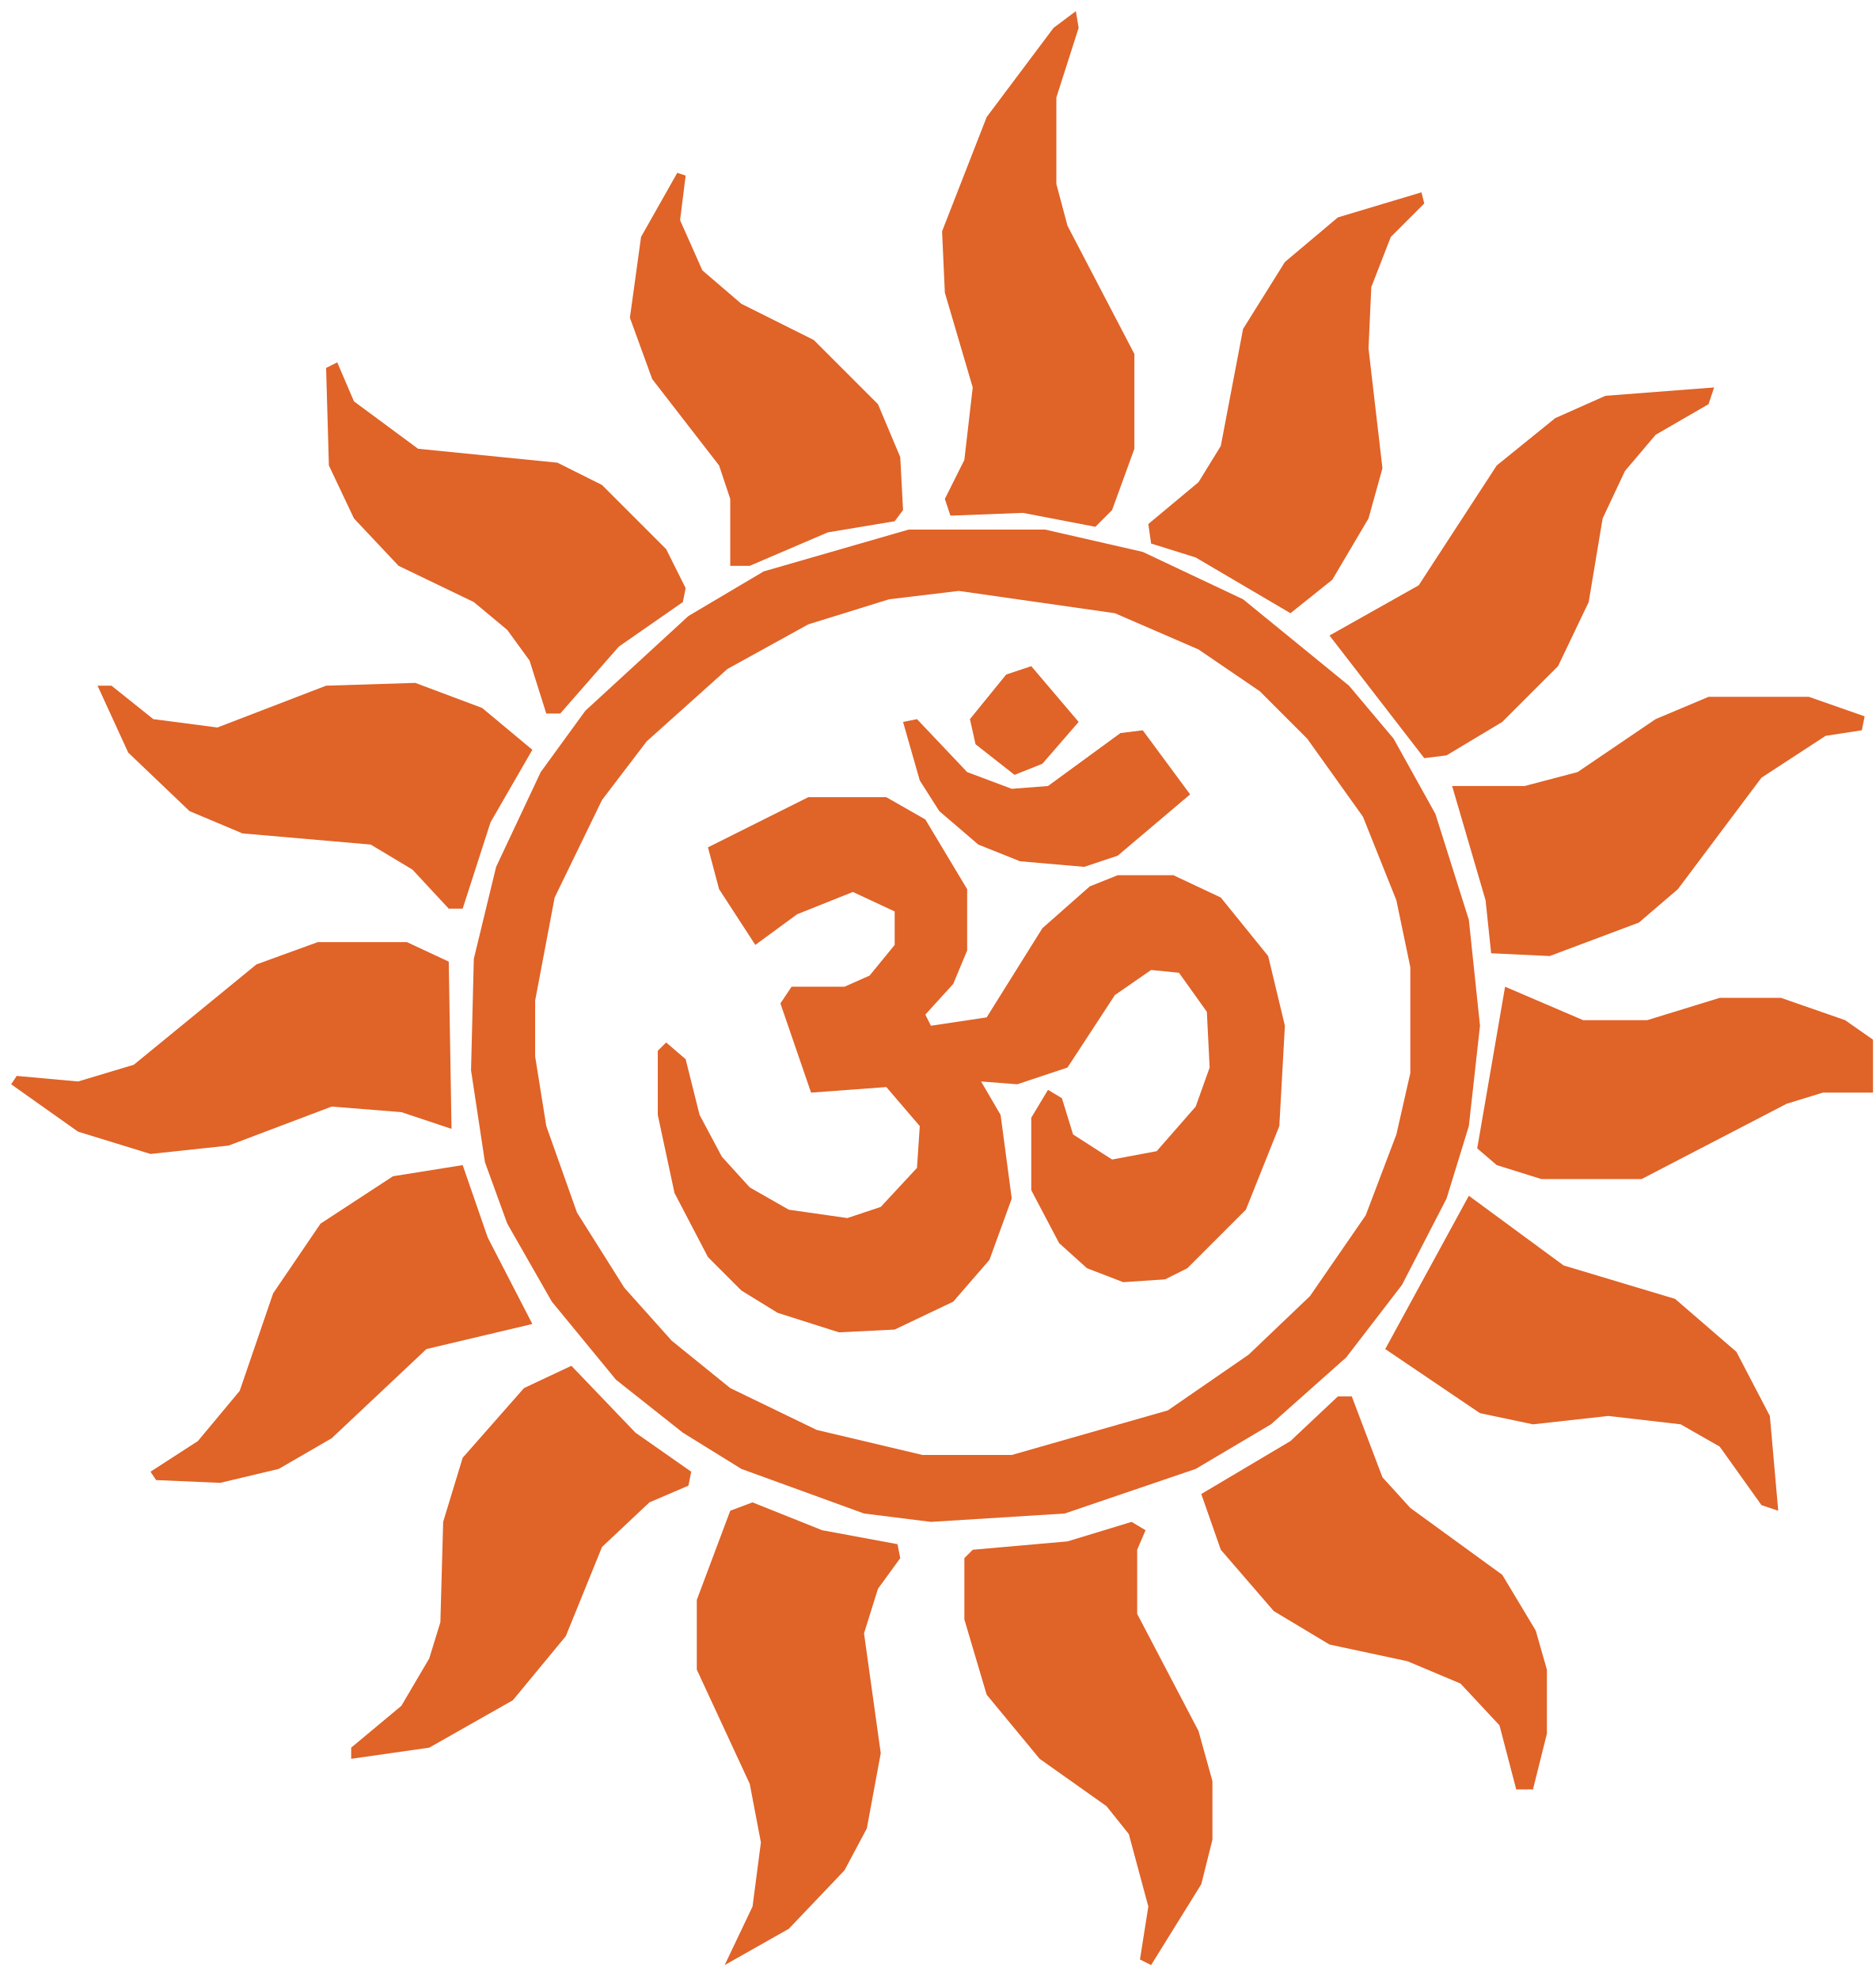
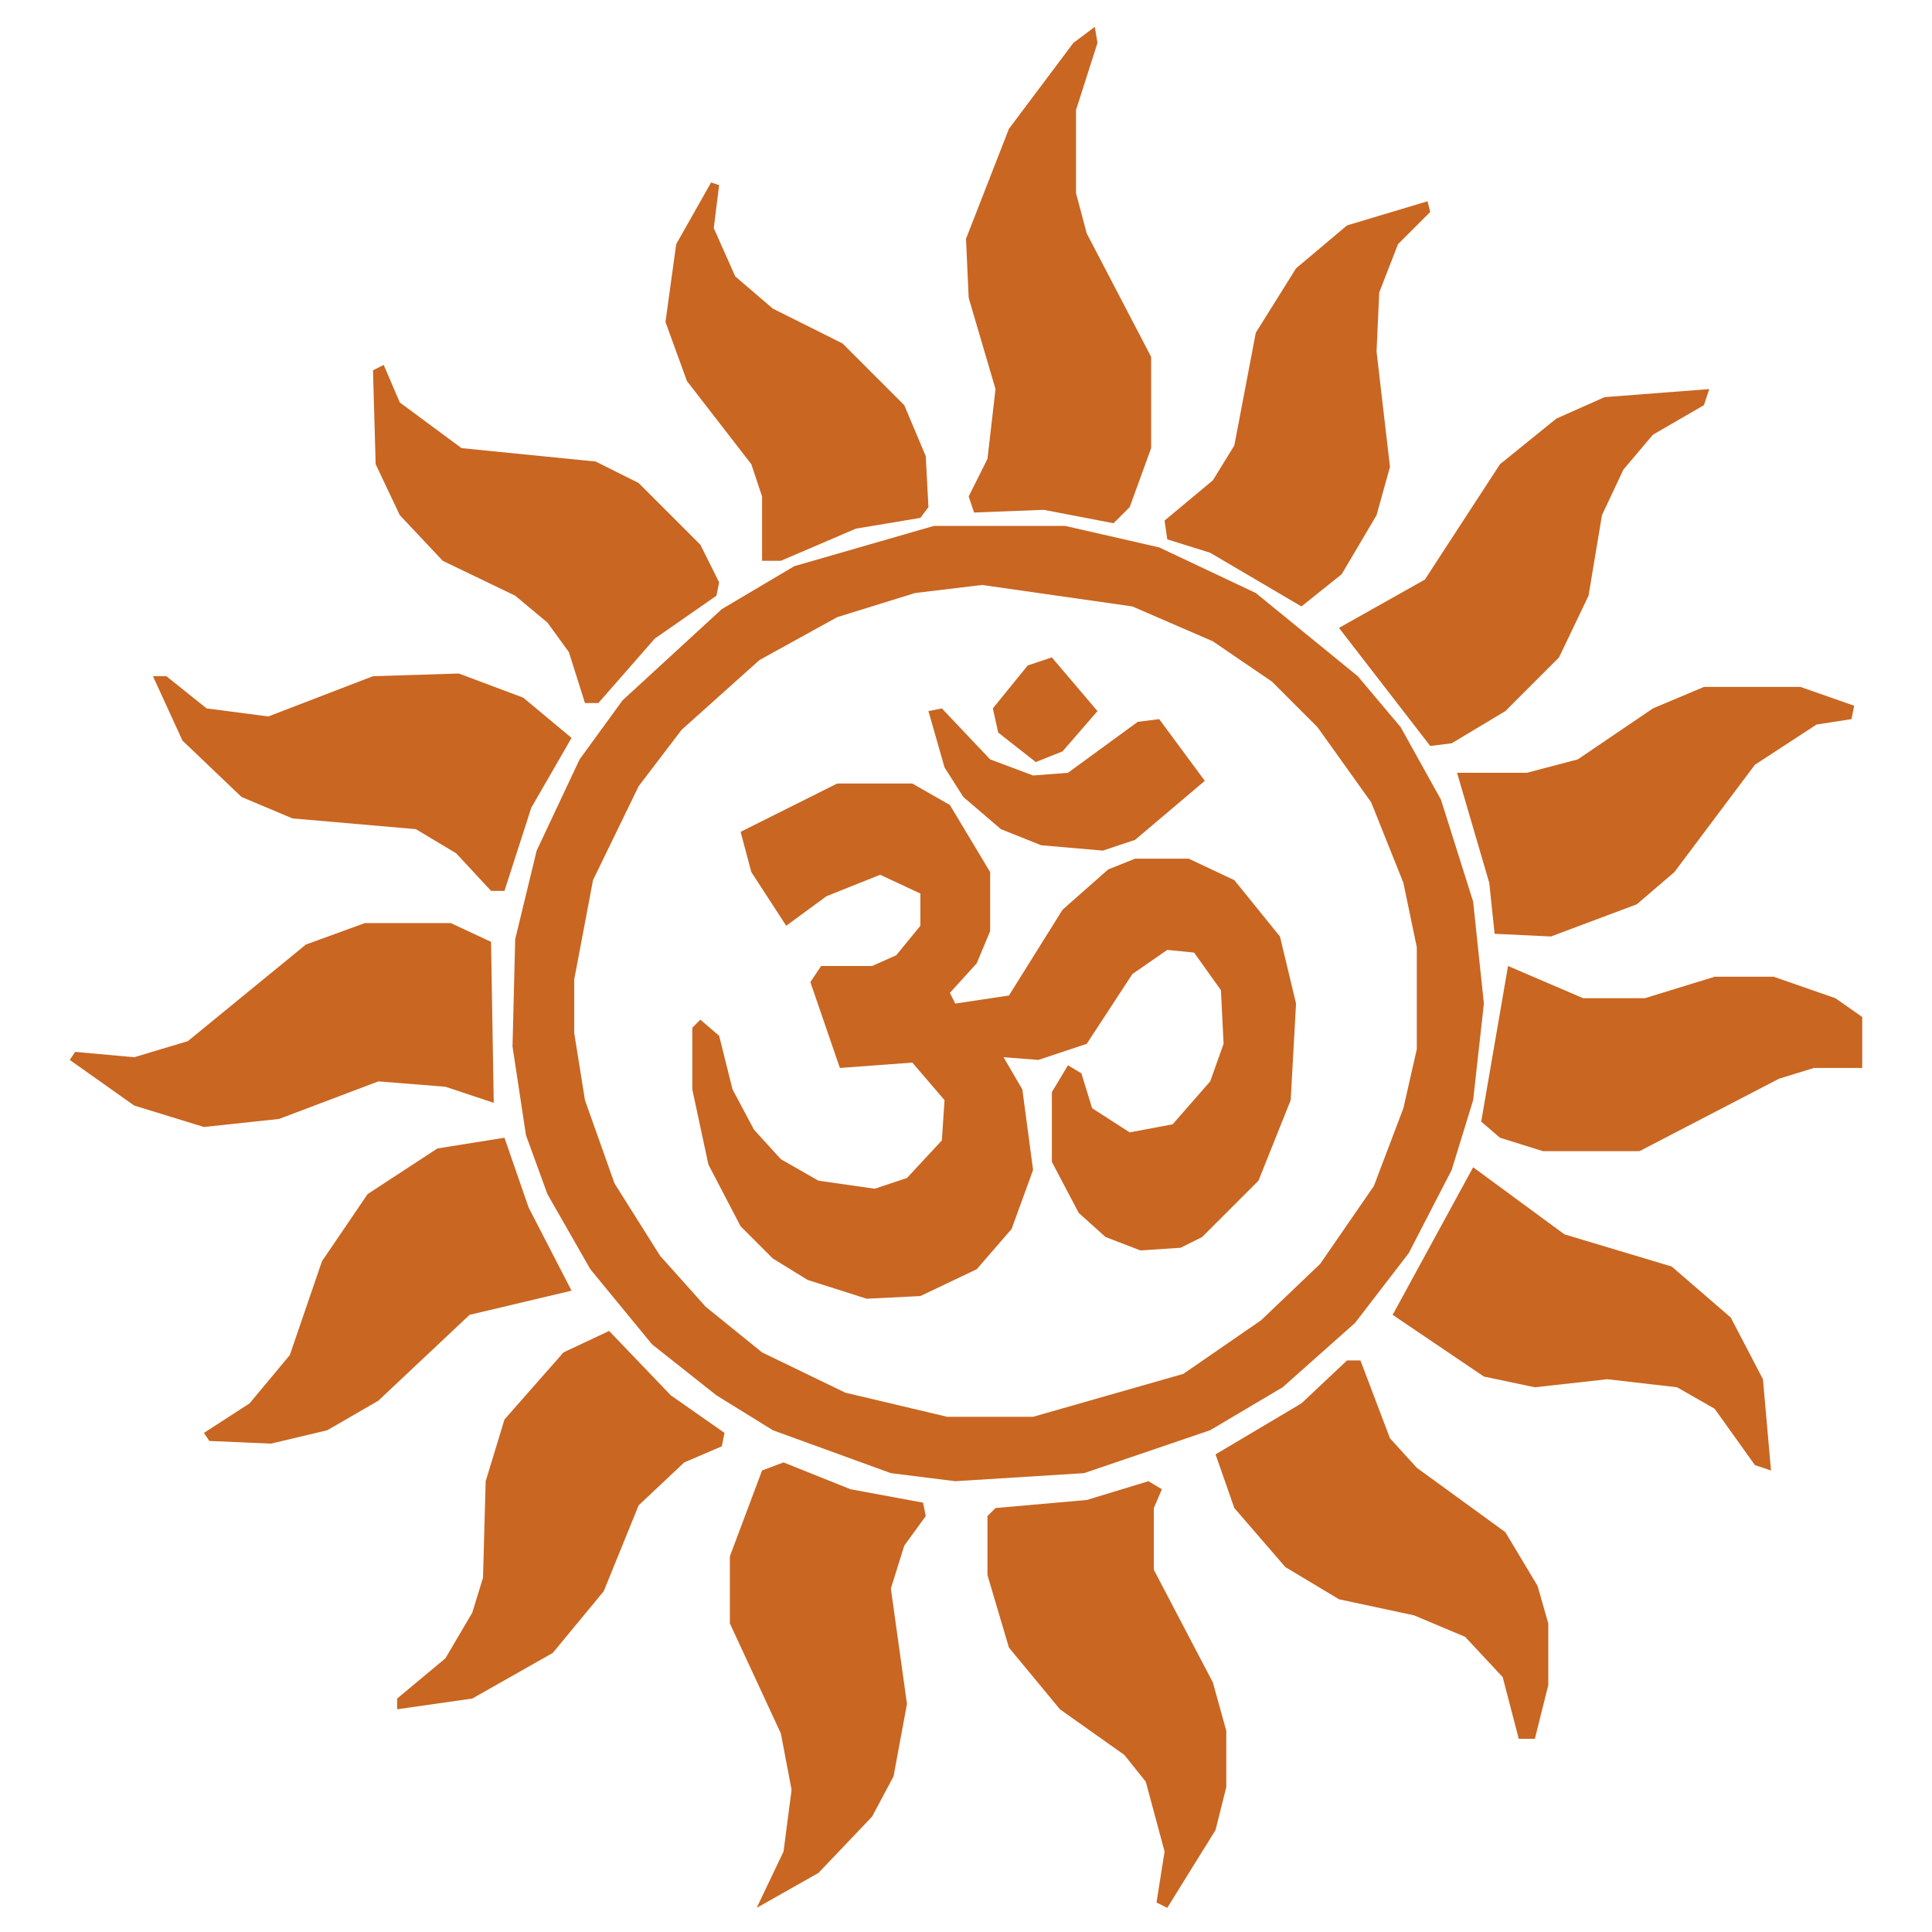
- <svg xmlns="http://www.w3.org/2000/svg" viewBox="0 0 168.25 177.5" version="1.1">
-   <g fill="#E06328" fill-rule="evenodd" clip-rule="evenodd">
+ <svg xmlns="http://www.w3.org/2000/svg" viewBox="-5.5 -1.5 180 180" width="100%" height="100%" version="1.1" role="img" aria-label="Vedanta Mission">
+   <g fill="#C96622" fill-rule="evenodd" clip-rule="evenodd">
    <path d="M 63.500,76.000 L 64.500,79.750 L 67.750,84.750 L 71.500,82.000 L 76.500,80.000 L 80.250,81.750 L 80.250,84.750 L 78.000,87.500 L 75.750,88.500 L 71.000,88.500 L 70.000,90.000 L 72.750,98.000 L 79.500,97.500 L 82.500,101.000 L 82.250,104.750 L 79.000,108.250 L 76.000,109.250 L 70.750,108.500 L 67.250,106.500 L 64.750,103.750 L 62.750,100.000 L 61.500,95.000 L 59.750,93.500 L 59.000,94.250 L 59.000,100.000 L 60.500,107.000 L 63.500,112.750 L 66.500,115.750 L 69.750,117.750 L 75.250,119.500 L 80.250,119.250 L 85.500,116.750 L 88.750,113.000 L 90.750,107.500 L 89.750,100.000 L 88.000,97.000 L 91.250,97.250 L 95.750,95.750 L 100.000,89.250 L 103.250,87.000 L 105.750,87.250 L 108.250,90.750 L 108.500,95.750 L 107.250,99.250 L 103.750,103.250 L 99.750,104.000 L 96.250,101.750 L 95.250,98.500 L 94.000,97.750 L 92.500,100.250 L 92.500,106.750 L 95.000,111.500 L 97.500,113.750 L 100.750,115.000 L 104.500,114.750 L 106.500,113.750 L 111.750,108.500 L 114.750,101.000 L 115.250,92.000 L 113.750,85.750 L 109.500,80.500 L 105.250,78.500 L 100.250,78.500 L 97.750,79.500 L 93.500,83.250 L 88.500,91.250 L 83.500,92.000 L 83.000,91.000 L 85.500,88.250 L 86.750,85.250 L 86.750,79.750 L 83.000,73.500 L 79.500,71.500 L 72.500,71.500 Z M 93.750,47.500 L 81.500,47.500 L 68.500,51.250 L 61.750,55.250 L 52.500,63.750 L 48.500,69.250 L 44.500,77.750 L 42.500,86.000 L 42.250,96.000 L 43.500,104.250 L 45.500,109.750 L 49.500,116.750 L 55.250,123.750 L 61.250,128.500 L 66.500,131.750 L 77.500,135.750 L 83.500,136.500 L 95.500,135.750 L 107.250,131.750 L 114.000,127.750 L 120.750,121.750 L 125.750,115.250 L 129.750,107.500 L 131.750,101.000 L 132.750,92.000 L 131.750,82.500 L 128.750,73.000 L 125.000,66.250 L 121.000,61.500 L 111.500,53.750 L 102.500,49.500 Z M 86.000,53.000 L 100.000,55.000 L 107.500,58.250 L 113.000,62.000 L 117.250,66.250 L 122.250,73.250 L 125.250,80.750 L 126.500,86.750 L 126.500,96.250 L 125.250,101.750 L 122.500,109.000 L 117.500,116.250 L 112.000,121.500 L 104.750,126.500 L 90.750,130.500 L 82.750,130.500 L 73.250,128.250 L 65.500,124.500 L 60.250,120.250 L 56.000,115.500 L 51.750,108.750 L 49.000,101.000 L 48.000,94.750 L 48.000,89.750 L 49.750,80.500 L 54.000,71.750 L 58.000,66.500 L 65.250,60.000 L 72.500,56.000 L 79.750,53.750 Z M 87.250,139.000 L 86.500,139.750 L 86.500,145.250 L 88.500,152.000 L 93.250,157.750 L 99.250,162.000 L 101.250,164.500 L 103.000,171.000 L 102.250,175.750 L 103.250,176.250 L 107.750,169.000 L 108.750,165.000 L 108.750,159.750 L 107.500,155.250 L 102.000,144.750 L 102.000,139.000 L 102.750,137.250 L 101.500,136.500 L 95.750,138.250 Z M 107.750,134.000 L 109.500,139.000 L 114.250,144.500 L 119.250,147.500 L 126.250,149.000 L 131.000,151.000 L 134.500,154.750 L 136.000,160.500 L 137.500,160.500 L 138.750,155.500 L 138.750,149.750 L 137.750,146.250 L 134.750,141.250 L 126.500,135.250 L 124.000,132.500 L 121.250,125.250 L 120.000,125.250 L 115.750,129.250 Z M 67.500,134.750 L 65.500,135.500 L 62.500,143.500 L 62.500,149.750 L 67.250,160.000 L 68.250,165.250 L 67.500,171.000 L 65.000,176.250 L 70.750,173.000 L 75.750,167.750 L 77.750,164.000 L 79.000,157.250 L 77.500,146.500 L 78.750,142.500 L 80.750,139.750 L 80.500,138.500 L 73.750,137.250 Z M 51.250,122.500 L 47.000,124.500 L 41.500,130.750 L 39.750,136.500 L 39.500,145.500 L 38.500,148.750 L 36.000,153.000 L 31.500,156.750 L 31.500,157.750 L 38.500,156.750 L 46.000,152.500 L 50.750,146.750 L 54.000,138.750 L 58.250,134.750 L 61.750,133.250 L 62.000,132.000 L 57.000,128.500 Z M 127.500,17.250 L 120.000,19.500 L 115.250,23.500 L 111.500,29.500 L 109.500,40.000 L 107.500,43.250 L 103.000,47.000 L 103.250,48.750 L 107.250,50.000 L 115.750,55.000 L 119.500,52.000 L 122.750,46.500 L 124.000,42.000 L 122.750,31.250 L 123.000,25.750 L 124.750,21.250 L 127.750,18.250 Z M 29.250,33.000 L 29.500,41.750 L 31.750,46.500 L 35.750,50.750 L 42.500,54.000 L 45.500,56.500 L 47.500,59.250 L 49.000,64.000 L 50.250,64.000 L 55.500,58.000 L 61.250,54.000 L 61.500,52.750 L 59.750,49.250 L 54.000,43.500 L 50.000,41.500 L 37.500,40.250 L 31.750,36.000 L 30.250,32.500 Z M 60.750,15.500 L 57.500,21.250 L 56.500,28.500 L 58.500,34.000 L 64.500,41.750 L 65.500,44.750 L 65.500,50.750 L 67.250,50.750 L 74.250,47.750 L 80.250,46.750 L 81.000,45.750 L 80.750,41.000 L 78.750,36.250 L 73.000,30.500 L 66.500,27.250 L 63.000,24.250 L 61.000,19.750 L 61.500,15.750 Z M 96.500,1.000 L 94.500,2.500 L 88.500,10.500 L 84.500,20.750 L 84.750,26.250 L 87.250,34.750 L 86.500,41.250 L 84.750,44.750 L 85.250,46.250 L 91.750,46.000 L 98.250,47.250 L 99.750,45.750 L 101.750,40.250 L 101.750,31.750 L 95.750,20.250 L 94.750,16.500 L 94.750,8.750 L 96.750,2.500 Z M 167.250,64.250 L 162.250,62.500 L 153.250,62.500 L 148.500,64.500 L 141.500,69.250 L 136.750,70.500 L 130.250,70.500 L 133.250,80.750 L 133.750,85.500 L 139.000,85.750 L 147.000,82.750 L 150.500,79.750 L 158.000,69.750 L 163.750,66.000 L 167.000,65.500 Z M 47.750,67.250 L 43.250,63.500 L 37.250,61.250 L 29.250,61.500 L 19.500,65.250 L 13.750,64.500 L 10.000,61.500 L 8.750,61.500 L 11.500,67.500 L 17.000,72.750 L 21.750,74.750 L 33.250,75.750 L 37.000,78.000 L 40.250,81.500 L 41.500,81.500 L 44.000,73.750 Z M 153.750,34.750 L 144.000,35.500 L 139.500,37.500 L 134.250,41.750 L 127.250,52.500 L 119.250,57.000 L 127.750,68.000 L 129.750,67.750 L 134.750,64.750 L 139.750,59.750 L 142.500,54.000 L 143.750,46.500 L 145.750,42.250 L 148.500,39.000 L 153.250,36.250 Z M 132.500,103.000 L 134.250,104.500 L 138.250,105.750 L 147.250,105.750 L 160.250,99.000 L 163.500,98.000 L 168.000,98.000 L 168.000,93.250 L 165.500,91.500 L 159.750,89.500 L 154.250,89.500 L 147.750,91.500 L 142.000,91.500 L 135.000,88.500 Z M 41.500,104.500 L 35.250,105.500 L 28.750,109.750 L 24.500,116.000 L 21.500,124.750 L 17.750,129.250 L 13.500,132.000 L 14.000,132.750 L 19.750,133.000 L 25.000,131.750 L 29.750,129.000 L 38.250,121.000 L 47.750,118.750 L 43.750,111.000 Z M 131.750,107.250 L 124.250,121.000 L 132.750,126.750 L 137.500,127.750 L 144.250,127.000 L 150.750,127.750 L 154.250,129.750 L 158.000,135.000 L 159.500,135.500 L 158.750,127.000 L 155.750,121.250 L 150.250,116.500 L 140.250,113.500 Z M 81.000,64.750 L 82.500,70.000 L 84.250,72.750 L 87.750,75.750 L 91.500,77.250 L 97.250,77.750 L 100.250,76.750 L 106.750,71.250 L 102.500,65.500 L 100.500,65.750 L 94.000,70.500 L 90.750,70.750 L 86.750,69.250 L 82.250,64.500 Z M 40.250,86.250 L 36.500,84.500 L 28.500,84.500 L 23.000,86.500 L 12.000,95.500 L 7.000,97.000 L 1.500,96.500 L 1.000,97.250 L 7.000,101.500 L 13.500,103.500 L 20.500,102.750 L 29.750,99.250 L 36.000,99.750 L 40.500,101.250 Z M 92.500,59.750 L 90.250,60.500 L 87.000,64.500 L 87.500,66.750 L 91.000,69.500 L 93.500,68.500 L 96.750,64.750 Z" />
  </g>
</svg>
